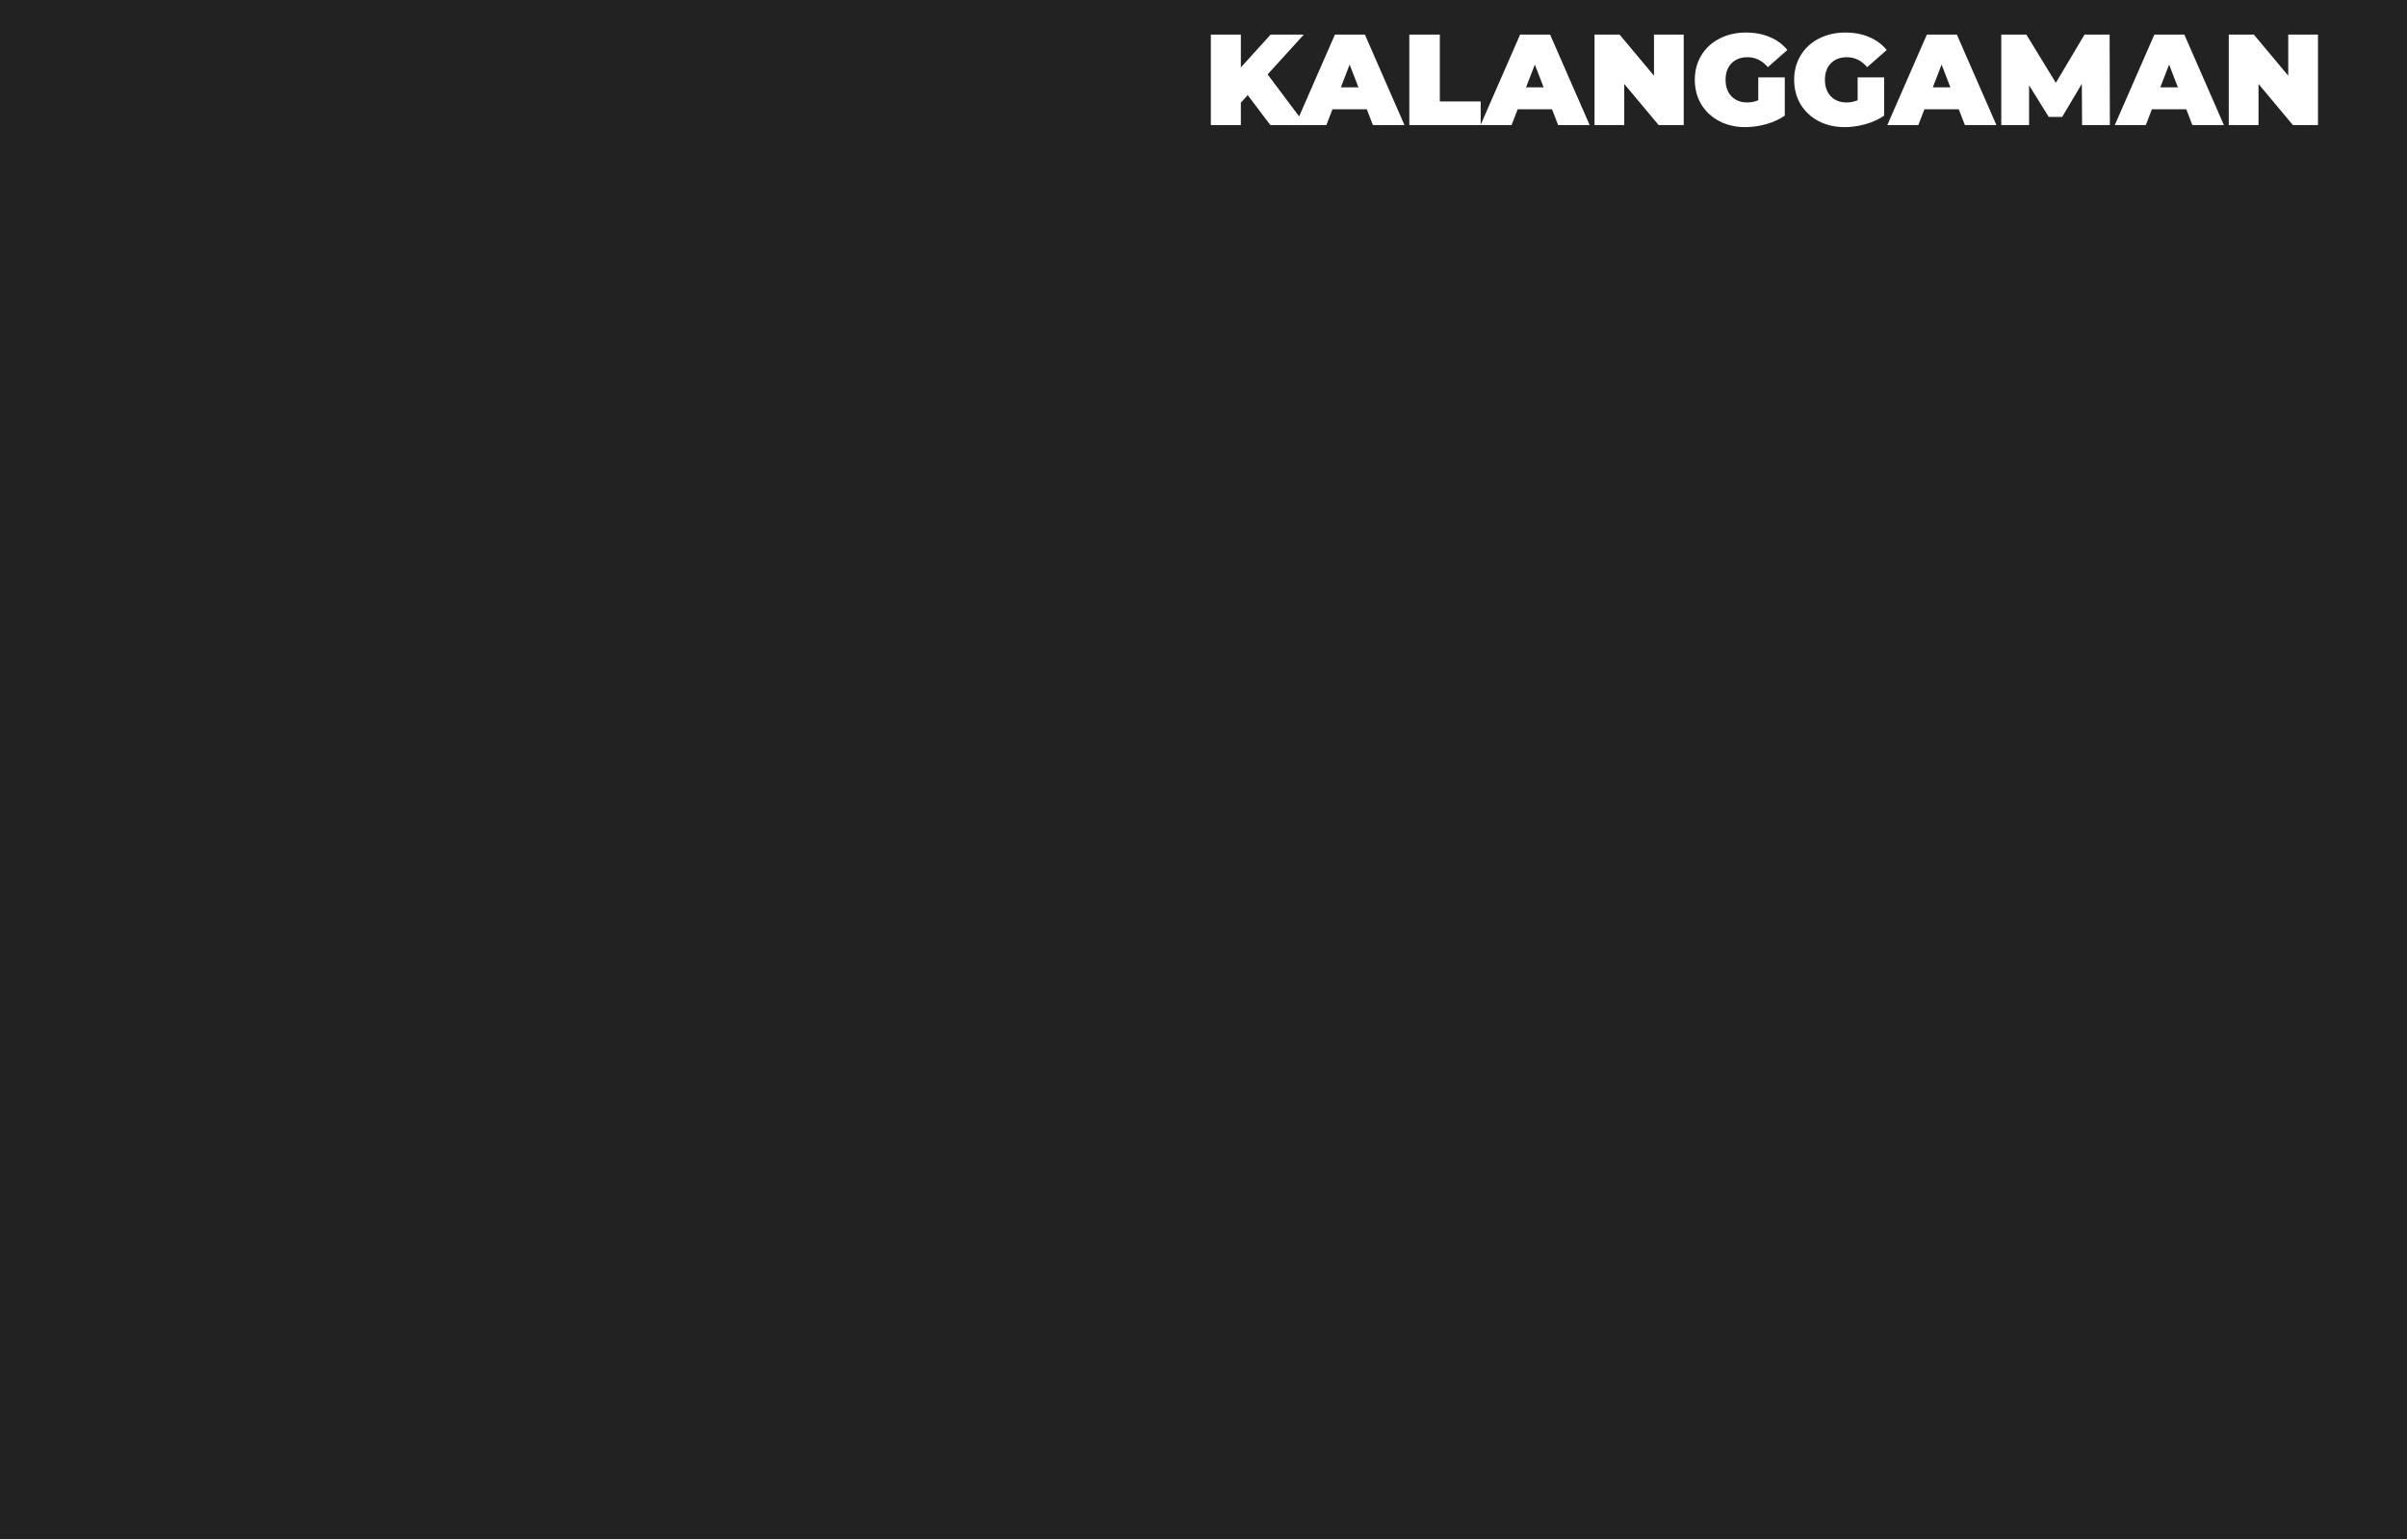
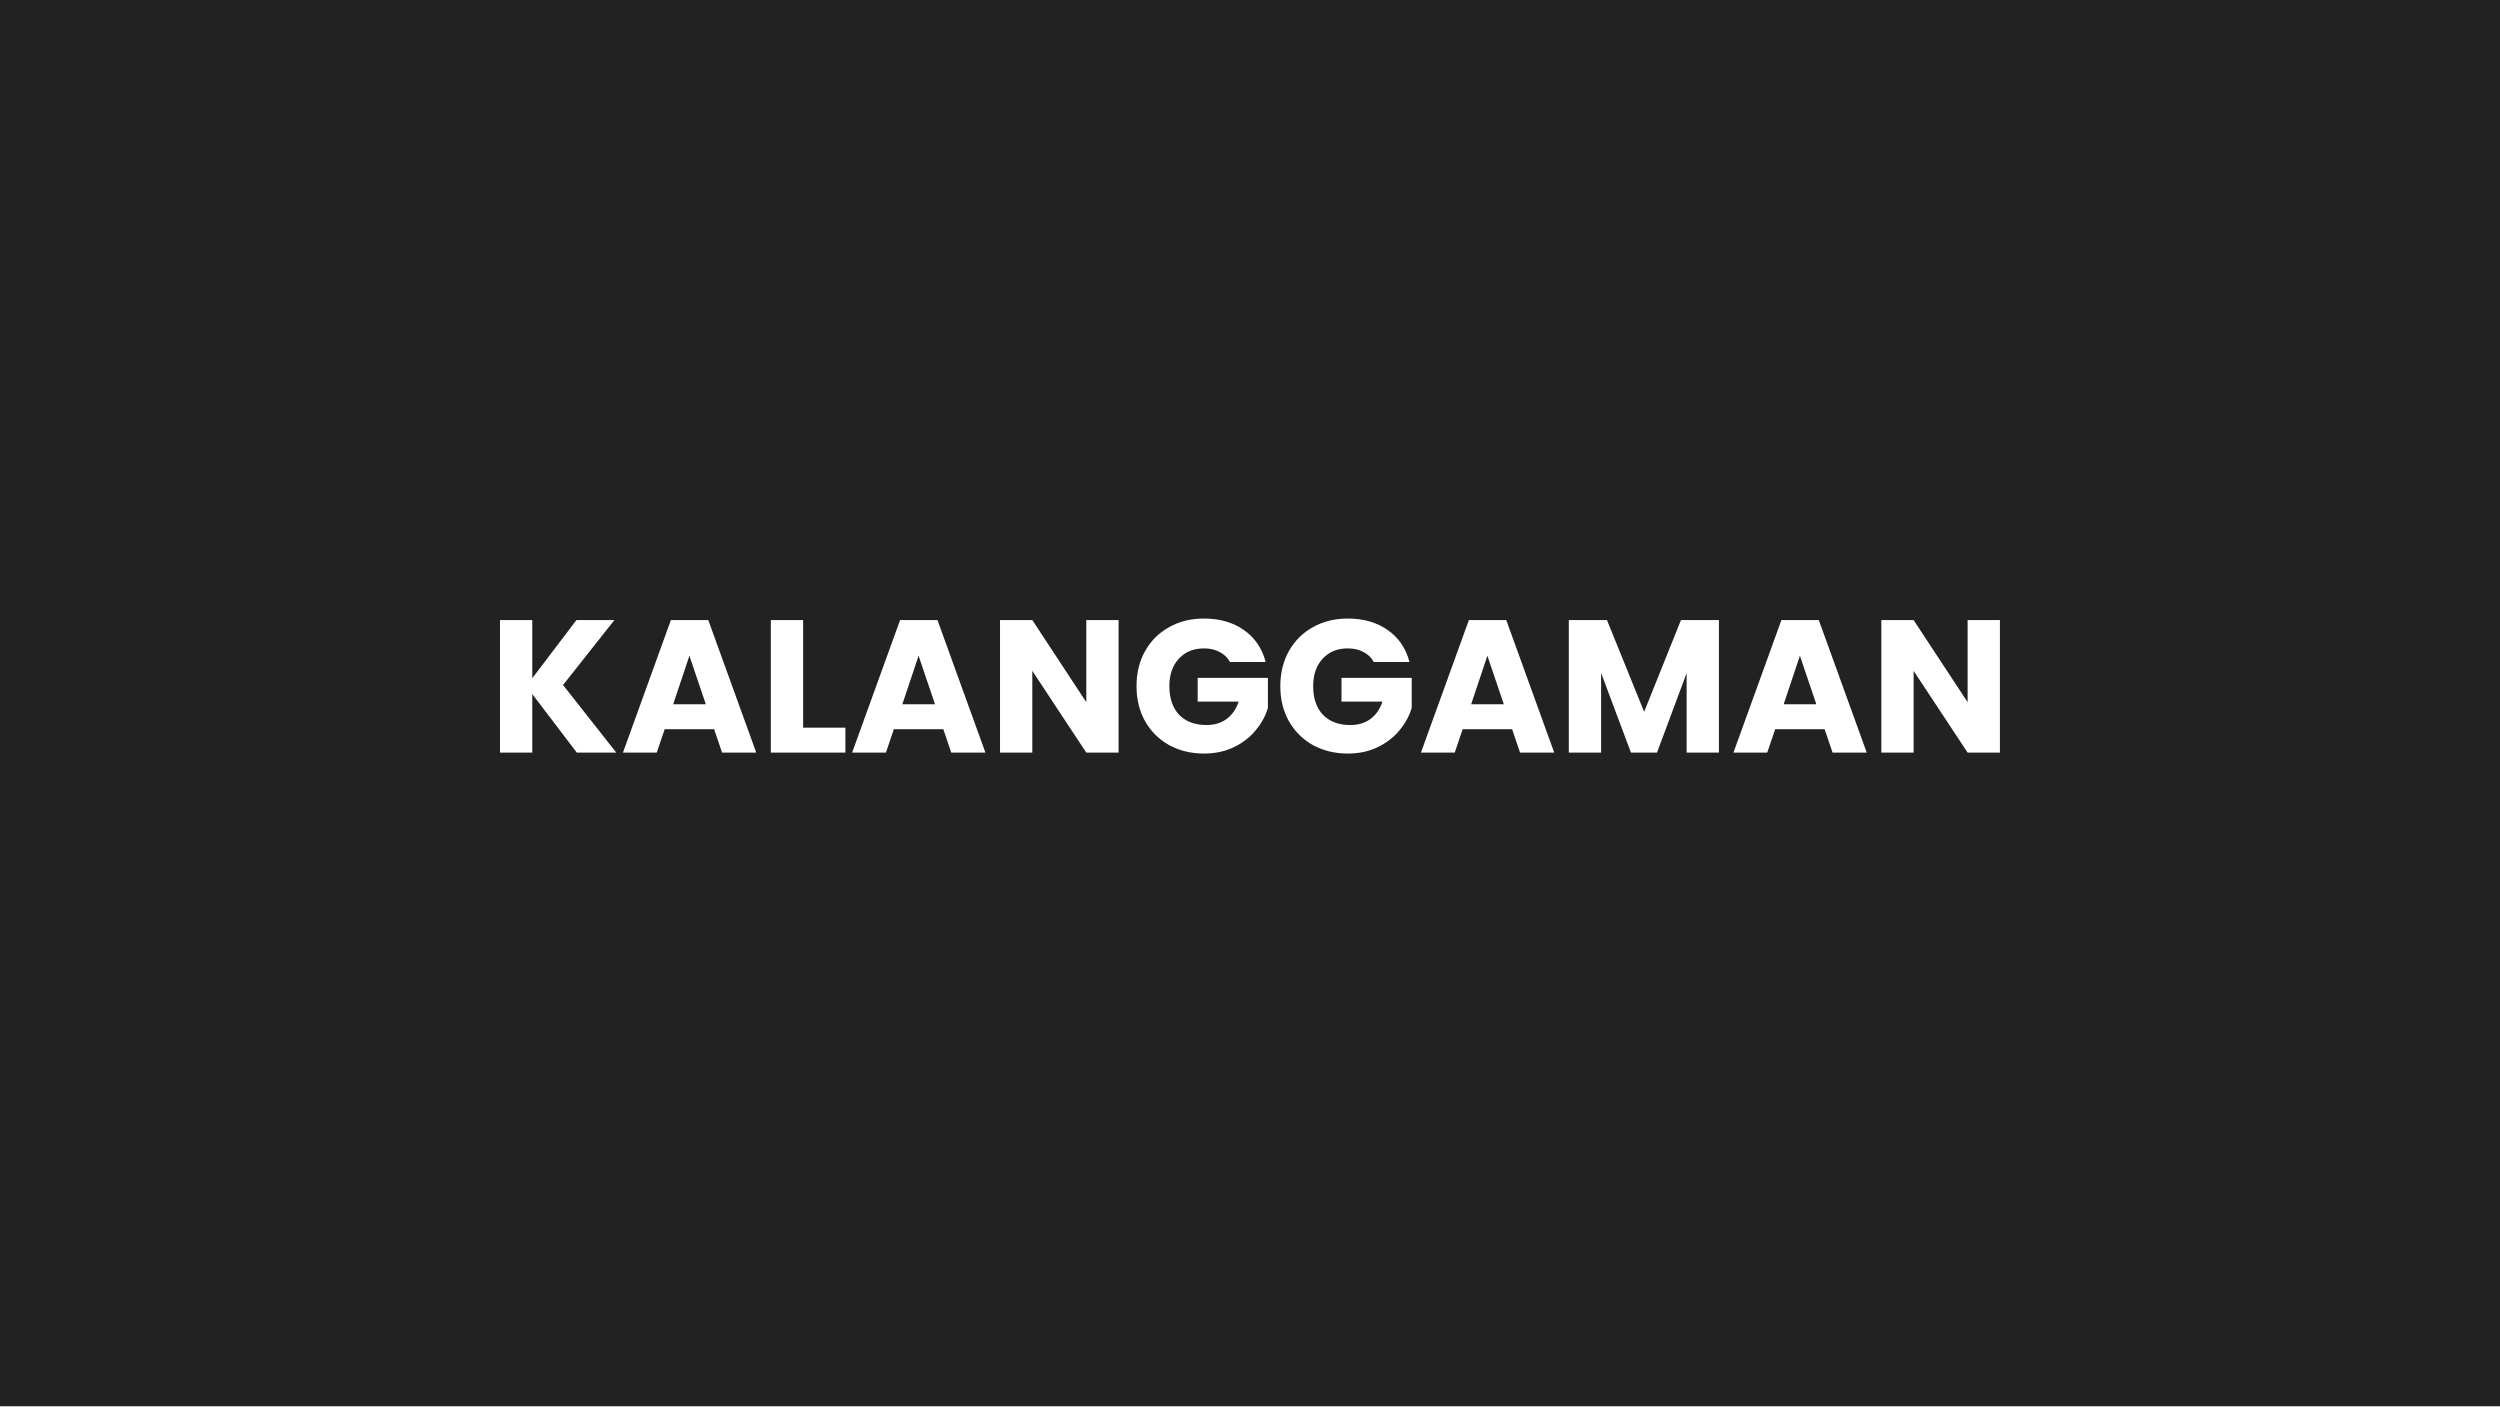
- <svg xmlns="http://www.w3.org/2000/svg" width="2886" height="1846" viewBox="0 0 2886 1846" fill="none">
-   <path fill-rule="evenodd" clip-rule="evenodd" d="M2886 0H0V1846H2886V0ZM1487.79 123.185L1496.01 114.04L1523.14 150H1553.13H1565.45H1590.33L1597.61 131.09H1638.84L1646.13 150H1683.95L1636.52 41.5H1600.56L1557.66 139.619L1519.88 89.24L1563.28 41.5H1523.45L1487.79 80.87V41.5H1451.83V150H1487.79V123.185ZM1618.23 77.46L1628.77 104.74H1607.69L1618.23 77.46ZM1726.36 41.5H1689.78V150H1775.18H1775.34H1812.38L1819.67 131.09H1860.9L1868.18 150H1906L1858.57 41.5H1822.61L1775.34 149.629V121.635H1726.36V41.5ZM1840.28 77.46L1850.82 104.74H1829.74L1840.28 77.46ZM2018.79 150V41.5H1983.14V90.79L1941.91 41.5H1911.84V150H1947.49V100.71L1988.72 150H2018.79ZM2139.96 92.805H2108.18V120.24C2103.94 121.997 2099.5 122.875 2094.85 122.875C2087 122.875 2080.69 120.395 2075.94 115.435C2071.29 110.475 2068.97 103.913 2068.97 95.75C2068.97 87.38 2071.34 80.767 2076.09 75.91C2080.85 71.054 2087.26 68.625 2095.32 68.625C2104.72 68.625 2112.83 72.603 2119.65 80.56L2143.06 59.945C2137.48 53.125 2130.45 47.958 2121.98 44.445C2113.6 40.828 2104.1 39.02 2093.46 39.02C2081.68 39.02 2071.08 41.448 2061.68 46.305C2052.38 51.059 2045.09 57.775 2039.83 66.455C2034.66 75.031 2032.08 84.797 2032.08 95.75C2032.08 106.703 2034.66 116.52 2039.83 125.2C2045.09 133.776 2052.33 140.493 2061.53 145.35C2070.72 150.104 2081.11 152.48 2092.68 152.48C2100.84 152.48 2109.16 151.292 2117.64 148.915C2126.11 146.538 2133.55 143.128 2139.96 138.685V92.805ZM2259.08 92.805H2227.31V120.24C2223.07 121.997 2218.63 122.875 2213.98 122.875C2206.12 122.875 2199.82 120.395 2195.07 115.435C2190.42 110.475 2188.09 103.913 2188.09 95.75C2188.09 87.38 2190.47 80.767 2195.22 75.91C2199.97 71.054 2206.38 68.625 2214.44 68.625C2223.84 68.625 2231.96 72.603 2238.78 80.56L2262.18 59.945C2256.6 53.125 2249.57 47.958 2241.1 44.445C2232.73 40.828 2223.22 39.02 2212.58 39.02C2200.8 39.02 2190.21 41.448 2180.81 46.305C2171.51 51.059 2164.22 57.775 2158.95 66.455C2153.78 75.031 2151.2 84.797 2151.2 95.75C2151.2 106.703 2153.78 116.52 2158.95 125.2C2164.22 133.776 2171.45 140.493 2180.65 145.35C2189.85 150.104 2200.23 152.48 2211.81 152.48C2219.97 152.48 2228.29 151.292 2236.76 148.915C2245.23 146.538 2252.67 143.128 2259.08 138.685V92.805ZM2300.09 150L2307.37 131.09H2348.6L2355.89 150H2393.71L2346.28 41.5H2310.32L2262.89 150H2300.09ZM2327.99 77.46L2338.53 104.74H2317.45L2327.99 77.46ZM2496.11 100.555L2496.42 150H2529.74L2529.44 41.5H2499.36L2464.96 99.315L2429.61 41.5H2399.54V150H2432.87V102.26L2456.43 140.235H2472.55L2496.11 100.555ZM2572.85 150L2580.14 131.09H2621.37L2628.65 150H2666.47L2619.04 41.5H2583.08L2535.65 150H2572.85ZM2600.75 77.46L2611.29 104.74H2590.21L2600.75 77.46ZM2749.19 150H2779.26V41.5H2743.61V90.79L2702.38 41.5H2672.31V150H2707.96V100.71L2749.19 150Z" fill="#222222" />
+ <svg xmlns="http://www.w3.org/2000/svg" width="1920" height="1080" viewBox="0 0 1920 1080" fill="none">
+   <path fill-rule="evenodd" clip-rule="evenodd" d="M1920 0H0V1080H1920V0ZM408.785 533.05L443.005 578H473.31L432.42 526.09L471.86 476.21H442.715L408.785 520.87V476.21H383.99V578H408.785V533.05ZM510.469 560.02H548.458L554.548 578H580.793L543.963 476.21H515.253L478.423 578H504.378L510.469 560.02ZM529.463 503.615L542.079 540.88H516.994L529.463 503.615ZM649.278 558.86H616.798V476.21H592.003V578H649.278V558.86ZM686.479 560.02H724.469L730.559 578H756.804L719.974 476.21H691.264L654.434 578H680.389L686.479 560.02ZM705.474 503.615L718.089 540.88H693.004L705.474 503.615ZM834.278 578H859.073V476.21H834.278V539.285L792.809 476.21H768.014V578H792.809V515.215L834.278 578ZM936.642 500.715C940.122 502.455 942.78 505.017 944.617 508.4H972.021C969.315 497.96 963.757 489.792 955.347 483.895C947.033 477.999 936.787 475.05 924.606 475.05C914.553 475.05 905.612 477.273 897.782 481.72C889.952 486.07 883.813 492.208 879.367 500.135C875.017 507.965 872.842 516.907 872.842 526.96C872.842 537.013 875.017 545.955 879.367 553.785C883.813 561.615 889.952 567.753 897.782 572.2C905.708 576.55 914.698 578.725 924.751 578.725C933.258 578.725 940.895 577.082 947.662 573.795C954.428 570.508 959.987 566.207 964.336 560.89C968.783 555.573 971.925 549.822 973.762 543.635V520.58H919.822V538.85H951.287C949.354 544.65 946.26 549.097 942.007 552.19C937.85 555.283 932.727 556.83 926.637 556.83C917.743 556.83 910.735 554.22 905.612 549C900.585 543.683 898.072 536.336 898.072 526.96C898.072 518.164 900.488 511.155 905.322 505.935C910.155 500.618 916.583 497.96 924.606 497.96C929.247 497.96 933.258 498.878 936.642 500.715ZM1047.09 500.715C1050.57 502.455 1053.23 505.017 1055.07 508.4H1082.47C1079.76 497.96 1074.21 489.792 1065.8 483.895C1057.48 477.999 1047.24 475.05 1035.06 475.05C1025 475.05 1016.06 477.273 1008.23 481.72C1000.4 486.07 994.263 492.208 989.816 500.135C985.466 507.965 983.291 516.907 983.291 526.96C983.291 537.013 985.466 545.955 989.816 553.785C994.263 561.615 1000.4 567.753 1008.23 572.2C1016.16 576.55 1025.15 578.725 1035.2 578.725C1043.71 578.725 1051.34 577.082 1058.11 573.795C1064.88 570.508 1070.44 566.207 1074.79 560.89C1079.23 555.573 1082.37 549.822 1084.21 543.635V520.58H1030.27V538.85H1061.74C1059.8 544.65 1056.71 549.097 1052.46 552.19C1048.3 555.283 1043.18 556.83 1037.09 556.83C1028.19 556.83 1021.18 554.22 1016.06 549C1011.03 543.683 1008.52 536.336 1008.52 526.96C1008.52 518.164 1010.94 511.155 1015.77 505.935C1020.6 500.618 1027.03 497.96 1035.06 497.96C1039.7 497.96 1043.71 498.878 1047.09 500.715ZM1123.32 560.02H1161.31L1167.4 578H1193.65L1156.81 476.21H1128.1L1091.27 578H1117.23L1123.32 560.02ZM1142.31 503.615L1154.93 540.88H1129.85L1142.31 503.615ZM1320.13 578V476.21H1290.98L1262.71 546.68L1234.14 476.21H1204.85V578H1229.65V516.81L1252.56 578H1272.57L1295.33 516.955V578H1320.13ZM1363.33 560.02H1401.32L1407.41 578H1433.66L1396.83 476.21H1368.12L1331.29 578H1357.24L1363.33 560.02ZM1382.33 503.615L1394.94 540.88H1369.86L1382.33 503.615ZM1511.13 578H1535.93V476.21H1511.13V539.285L1469.66 476.21H1444.87V578H1469.66V515.215L1511.13 578Z" fill="#222222" />
</svg>
